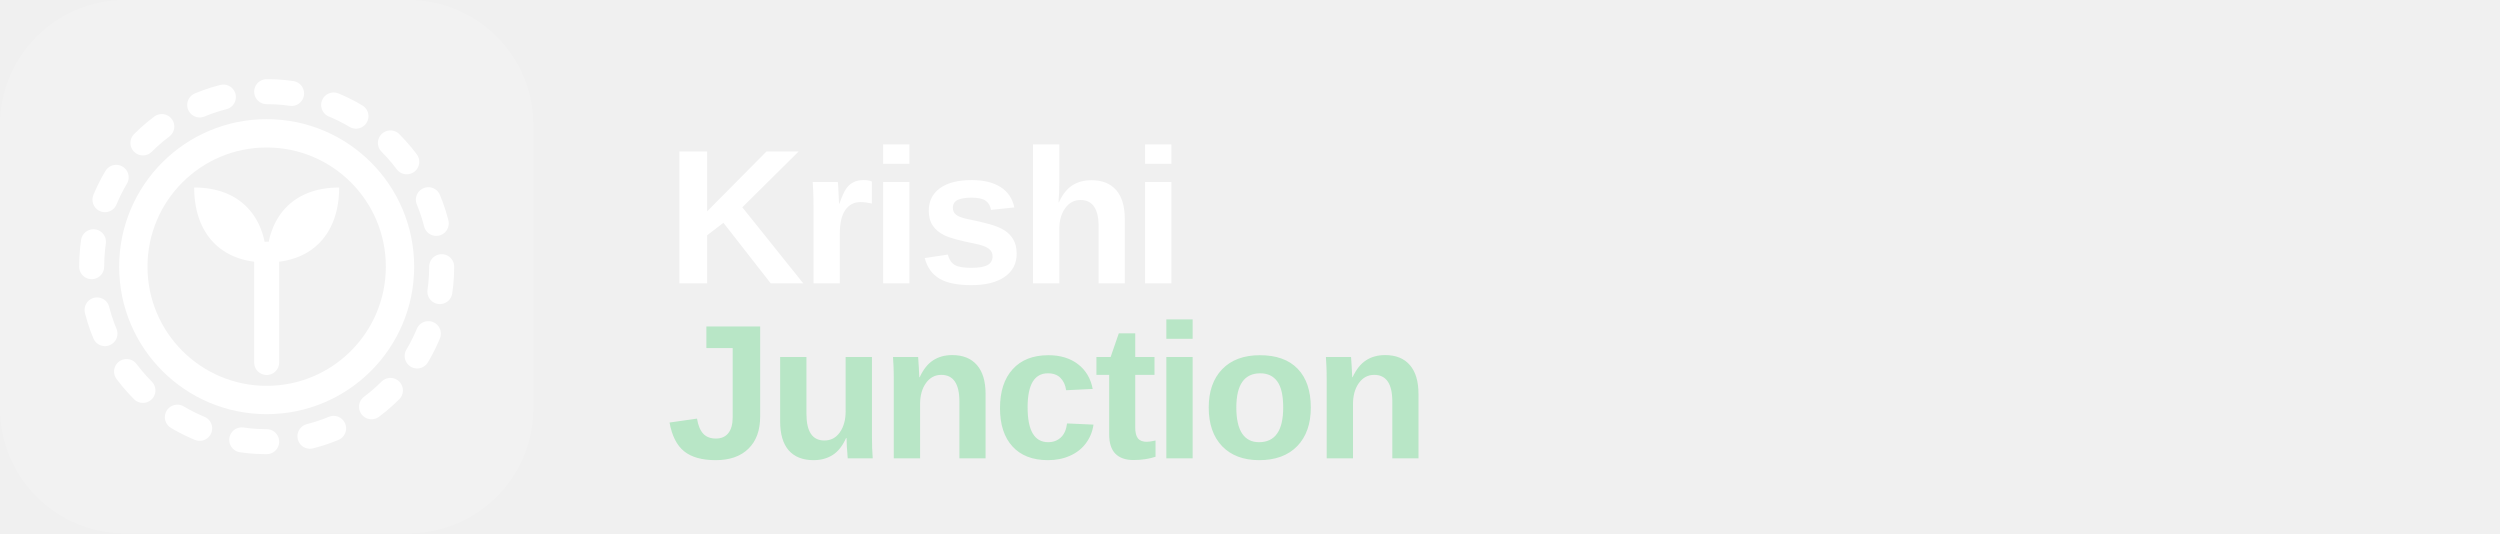
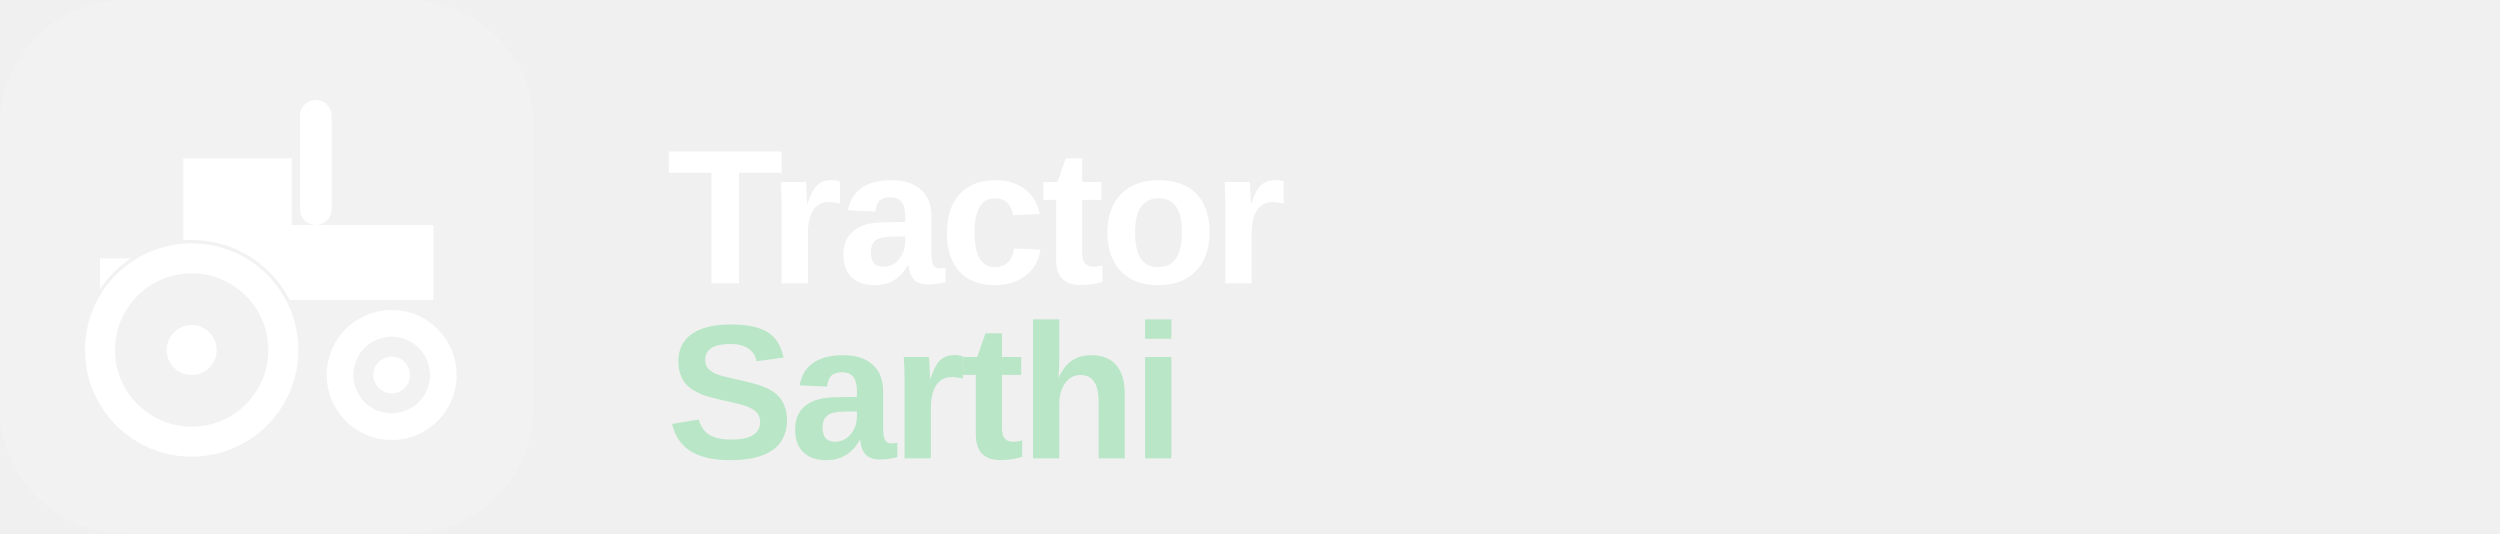
- <svg xmlns="http://www.w3.org/2000/svg" viewBox="0 0 300 64" width="300" height="64" role="img" aria-label="Krishi Junction">
+ <svg xmlns="http://www.w3.org/2000/svg" viewBox="0 0 300 64" width="300" height="64" role="img" aria-label="Tractor Sarthi">
+   <defs>
+     <mask id="ts-lockup-white" maskUnits="userSpaceOnUse" x="0" y="0" width="64" height="64">
+       <rect width="64" height="64" fill="#FFFFFF" />
+       <circle cx="23" cy="42" r="13.2" fill="#000000" />
+       <circle cx="47" cy="45" r="8.4" fill="#000000" />
+     </mask>
+   </defs>
  <rect width="64" height="64" rx="15" fill="#FFFFFF" fill-opacity="0.14" />
-   <circle cx="32" cy="32" r="21" fill="none" stroke="#FFFFFF" stroke-width="3" stroke-linecap="round" stroke-dasharray="3 5.247" />
-   <circle cx="32" cy="32" r="16" fill="none" stroke="#FFFFFF" stroke-width="3.4" />
-   <path d="M32 43.5V30.5" stroke="#FFFFFF" stroke-width="3" stroke-linecap="round" />
-   <path d="M32 31.5c-5.6 0-8.7-3.6-8.7-9 5.6 0 8.7 3.6 8.7 9z" fill="#FFFFFF" />
-   <path d="M32 31.5c5.6 0 8.7-3.6 8.7-9-5.6 0-8.7 3.6-8.7 9z" fill="#FFFFFF" />
-   <text x="80" y="34" font-family="Archivo, 'Segoe UI', 'Helvetica Neue', Arial, sans-serif" font-size="23" font-weight="700" letter-spacing="-0.6" fill="#FFFFFF">Krishi</text>
-   <text x="80" y="55" font-family="Archivo, 'Segoe UI', 'Helvetica Neue', Arial, sans-serif" font-size="23" font-weight="700" letter-spacing="-0.6" fill="#B8E6C6">Junction</text>
+   <g fill="#FFFFFF" mask="url(#ts-lockup-white)">
+     <path d="M12 36v-5h10V19h13v8h17v9z" />
+     <rect x="36" y="12" width="3.8" height="15" rx="1.9" />
+   </g>
+   <circle cx="23" cy="42" r="11" fill="none" stroke="#FFFFFF" stroke-width="3.6" />
+   <circle cx="23" cy="42" r="3" fill="#FFFFFF" />
+   <circle cx="47" cy="45" r="6.2" fill="none" stroke="#FFFFFF" stroke-width="3.2" />
+   <circle cx="47" cy="45" r="2.2" fill="#FFFFFF" />
+   <text x="80" y="34" font-family="Archivo, 'Segoe UI', 'Helvetica Neue', Arial, sans-serif" font-size="23" font-weight="700" letter-spacing="-0.6" fill="#FFFFFF">Tractor</text>
+   <text x="80" y="55" font-family="Archivo, 'Segoe UI', 'Helvetica Neue', Arial, sans-serif" font-size="23" font-weight="700" letter-spacing="-0.6" fill="#B8E6C6">Sarthi</text>
</svg>
